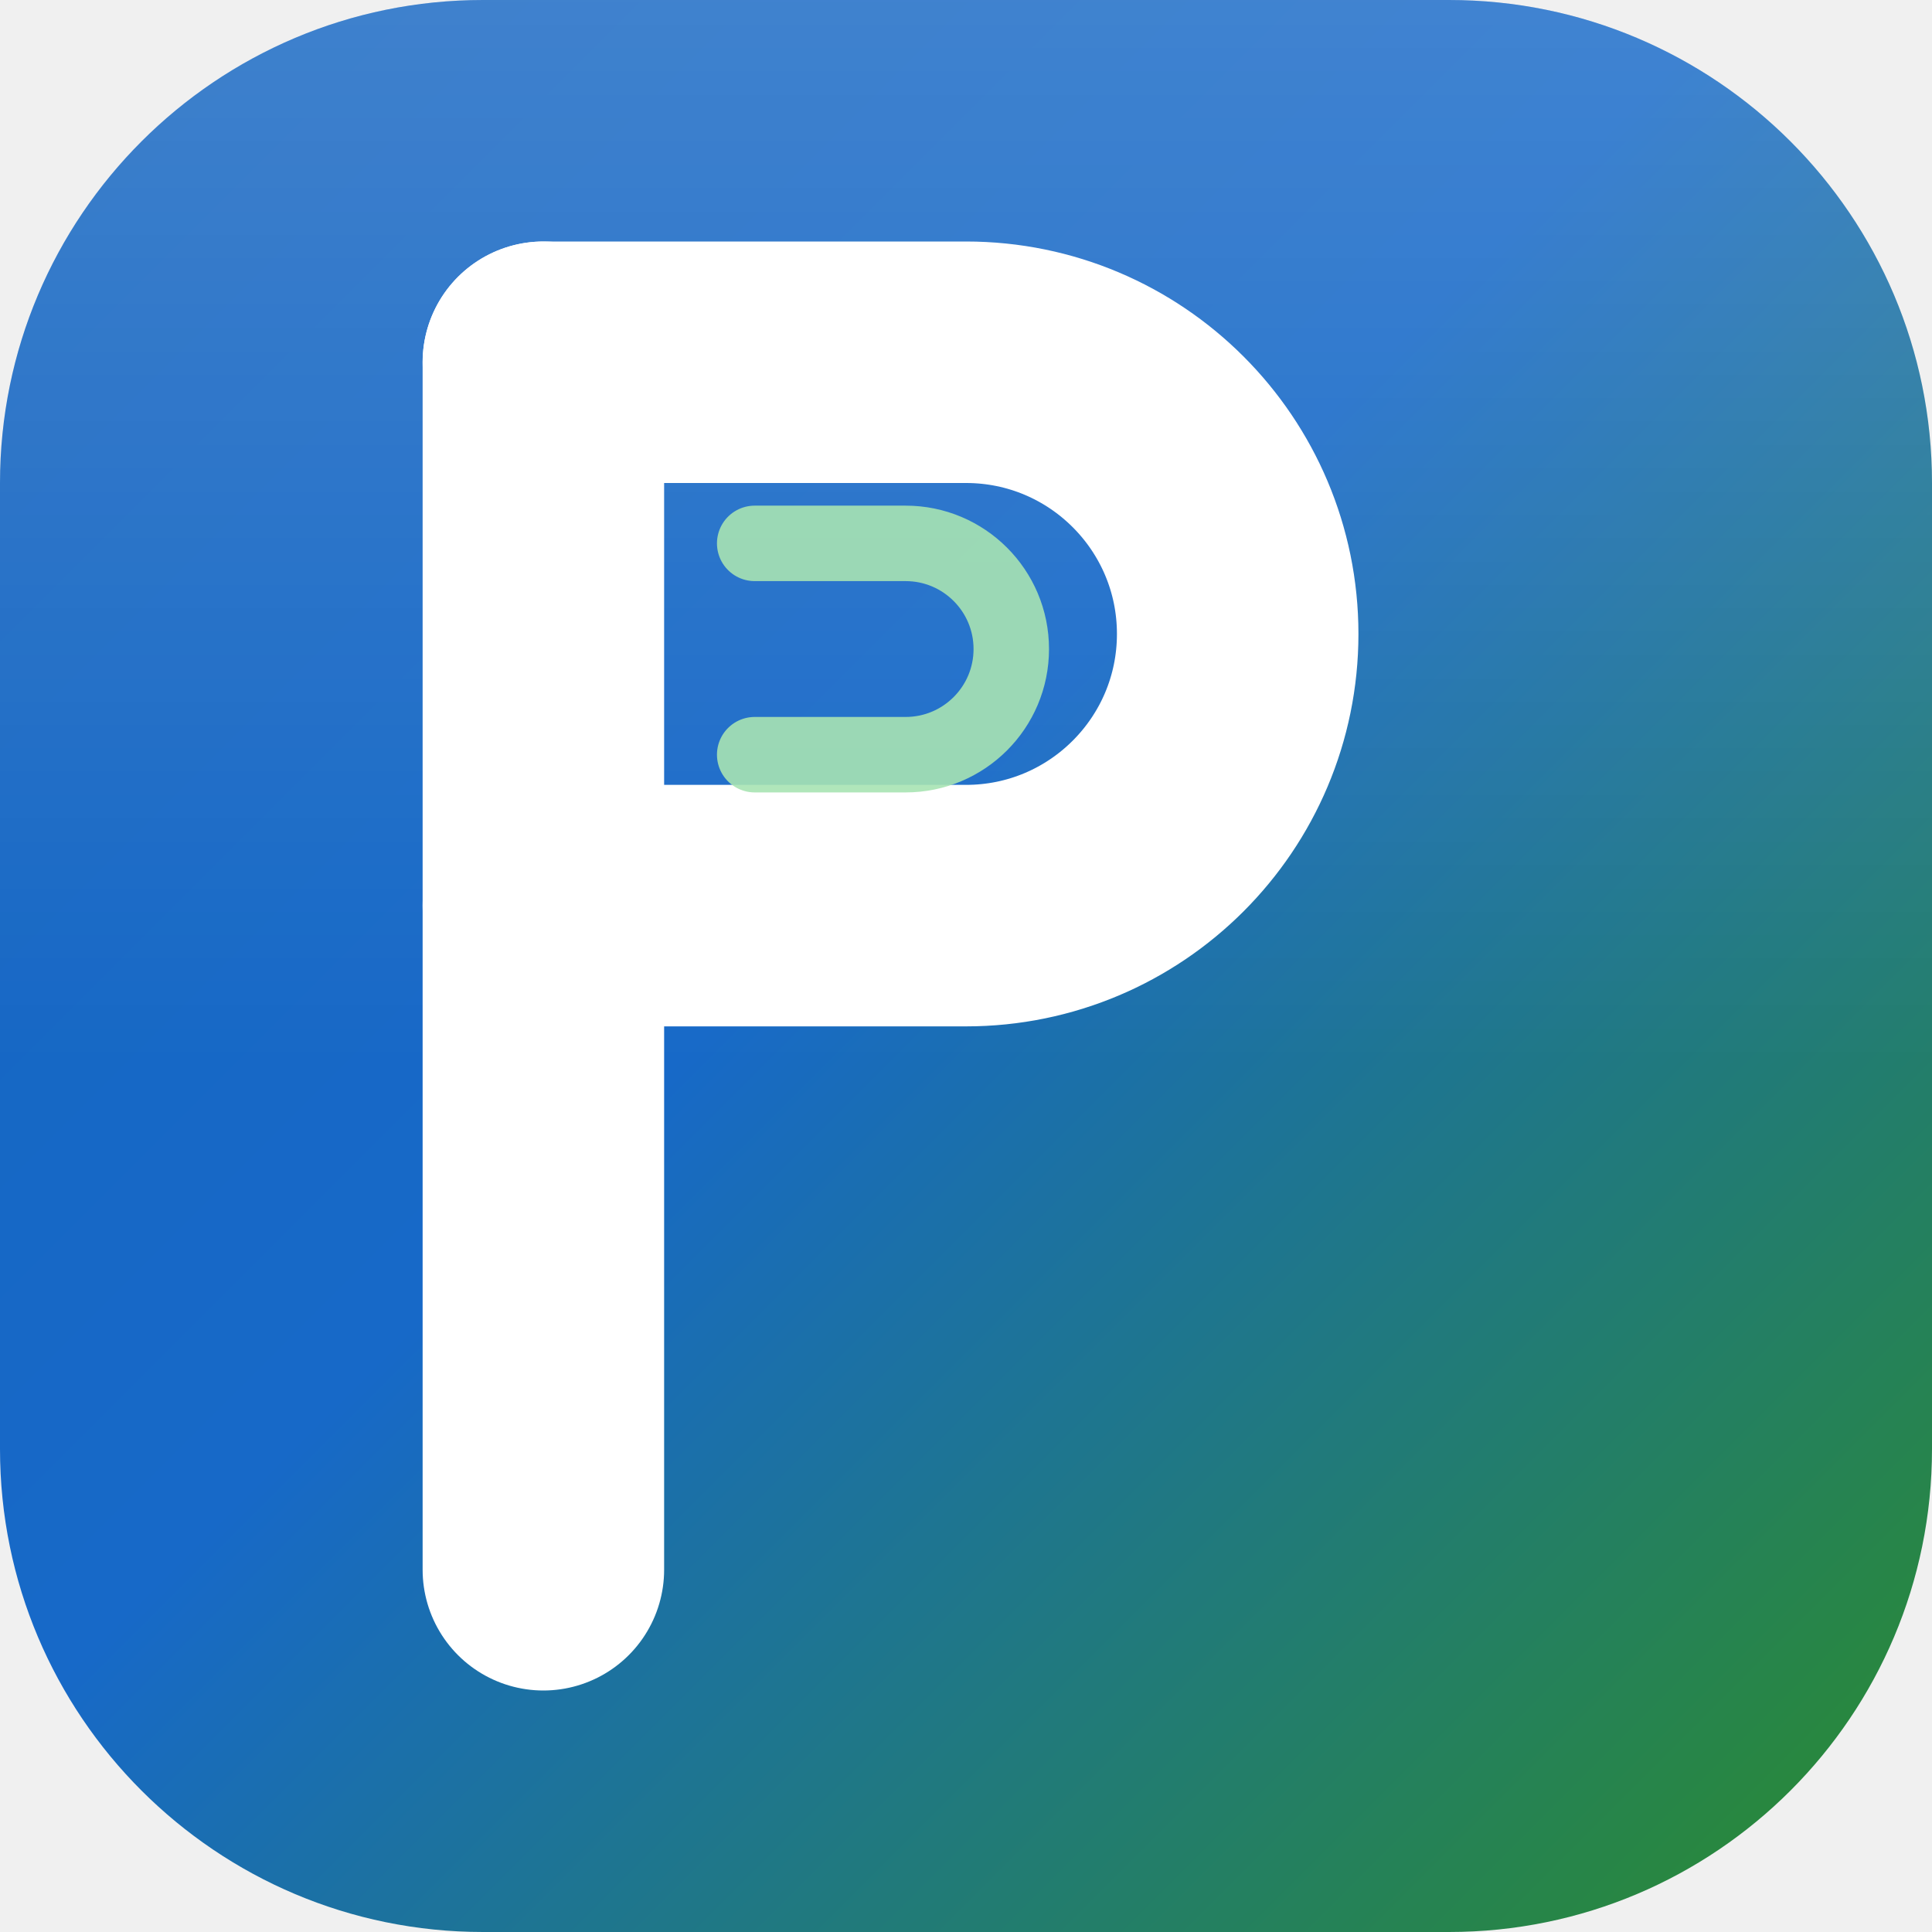
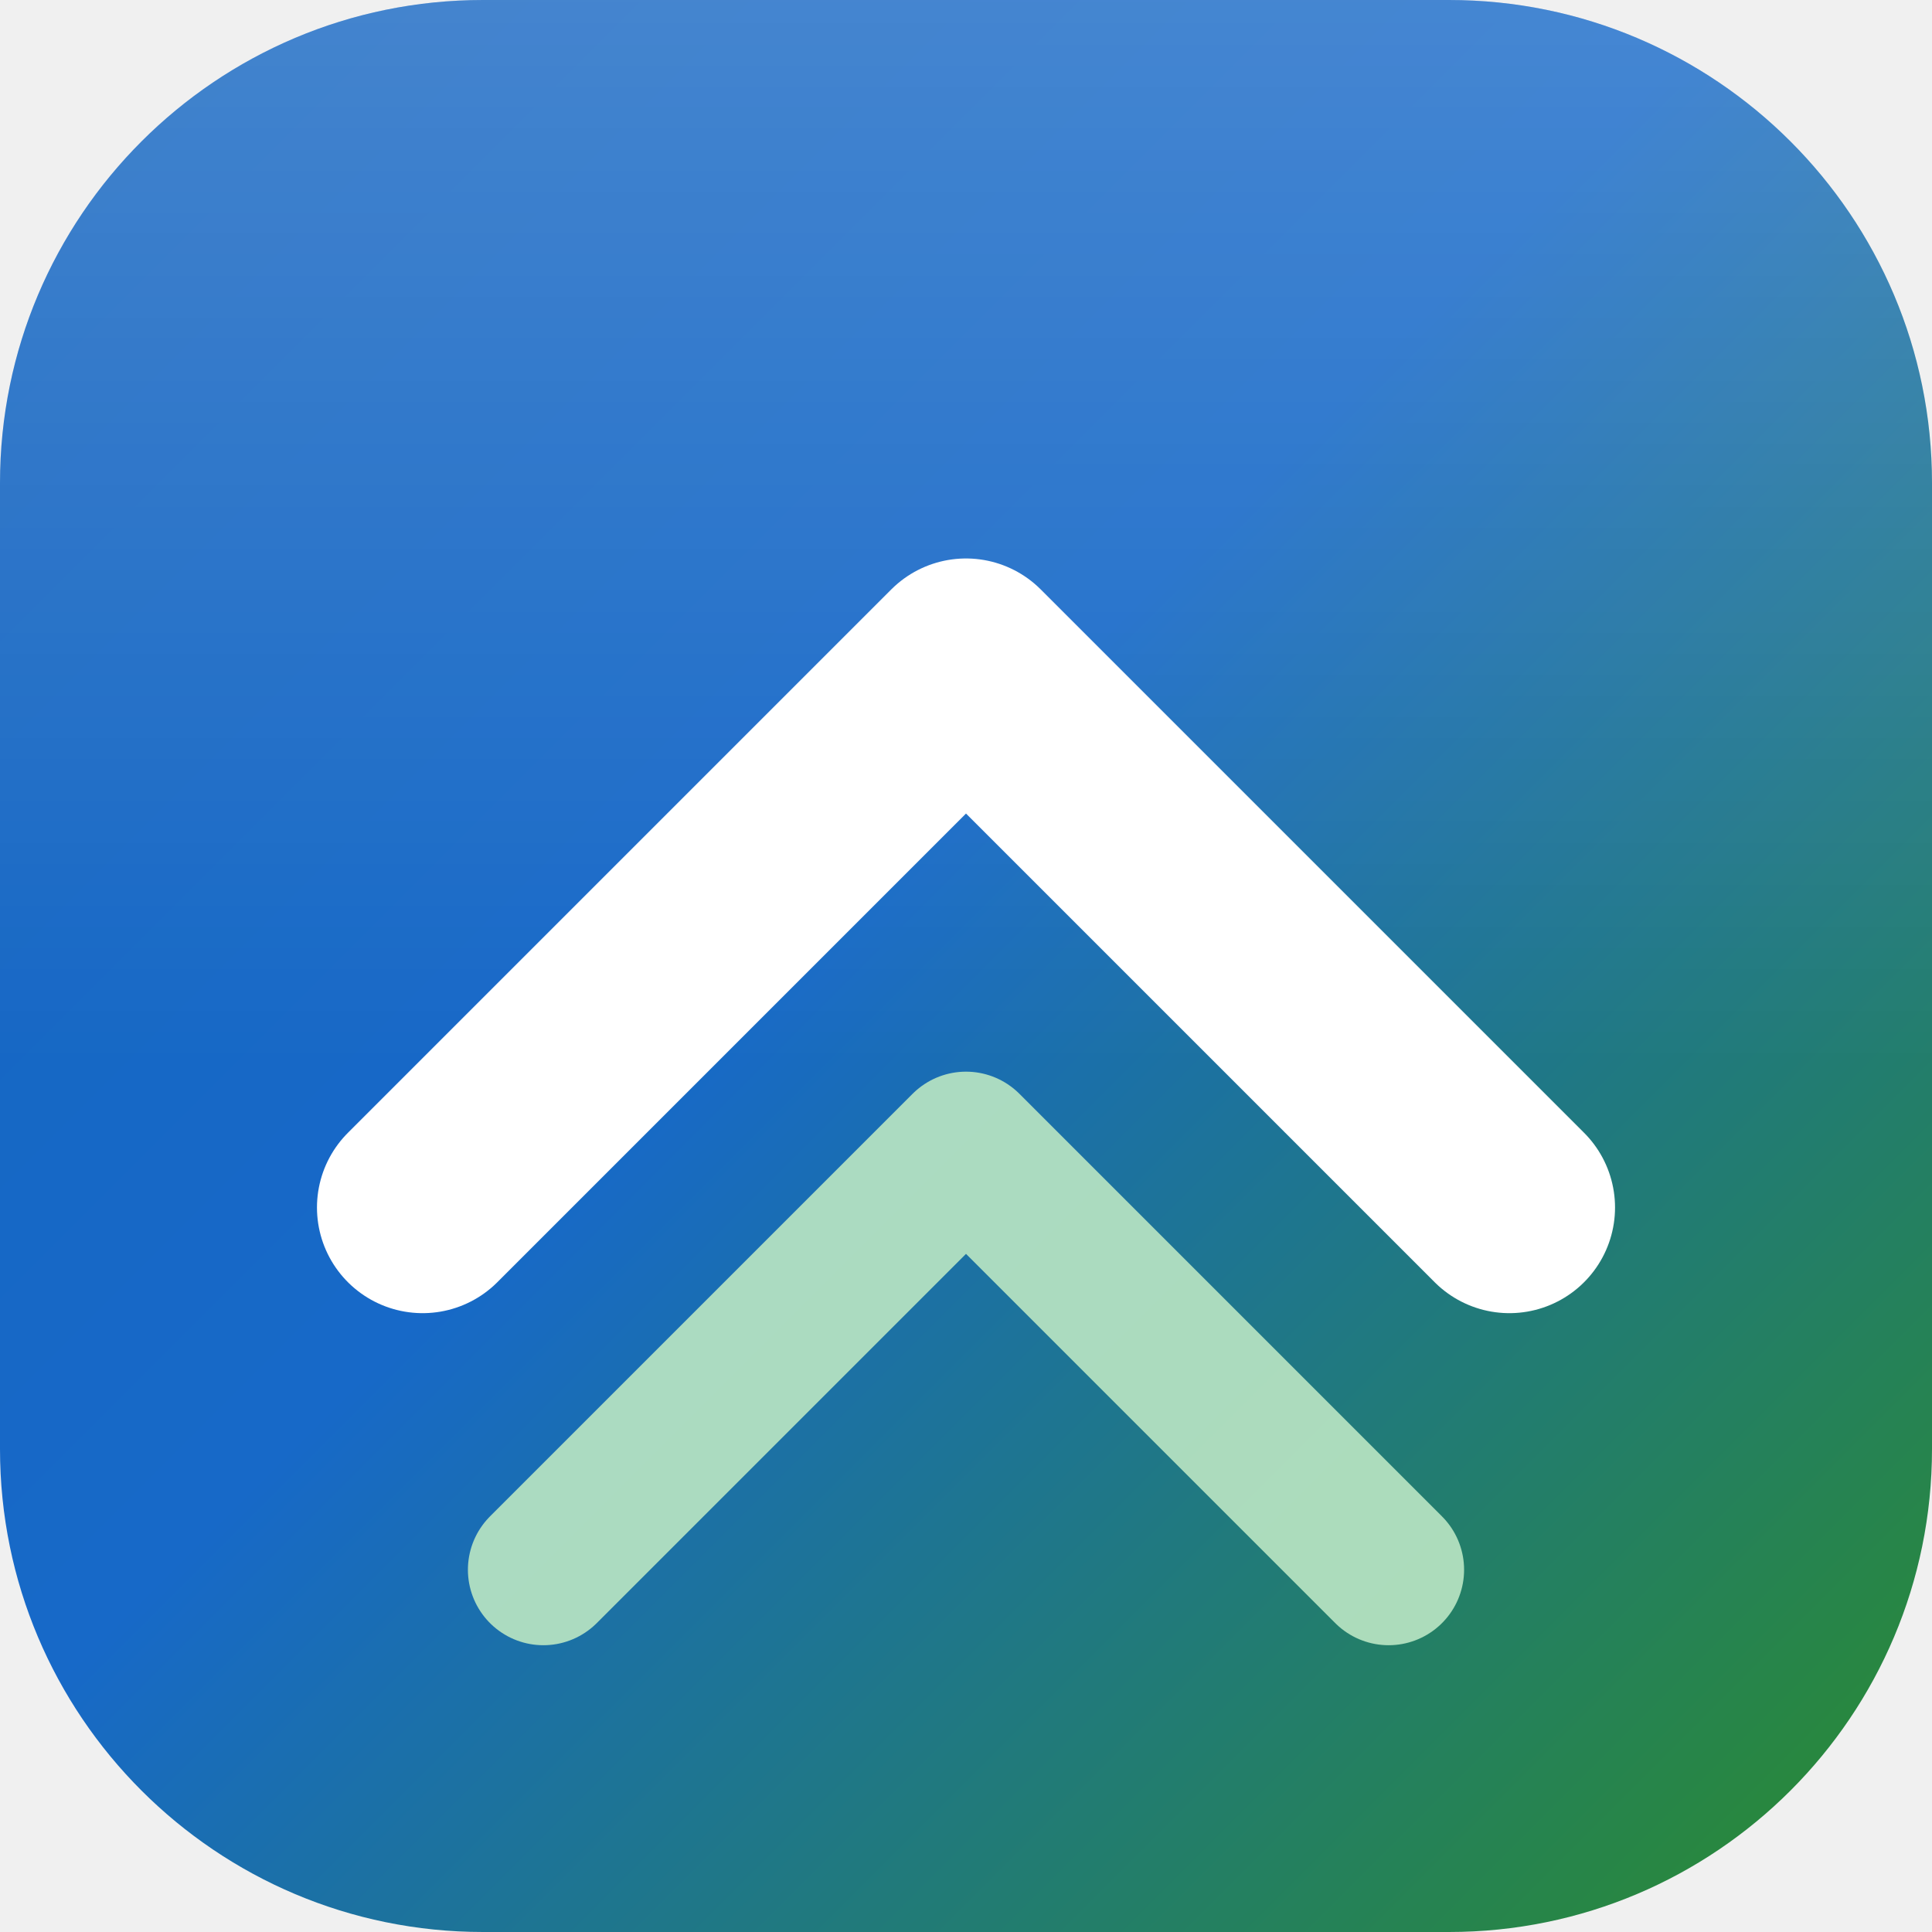
<svg xmlns="http://www.w3.org/2000/svg" viewBox="0 0 64 64">
  <defs>
    <linearGradient id="bg" x1="0%" y1="0%" x2="100%" y2="100%">
      <stop offset="0%" stop-color="#1565C0" />
      <stop offset="45%" stop-color="#1769C8" />
      <stop offset="100%" stop-color="#2B8C29" />
    </linearGradient>
    <linearGradient id="gloss" x1="0%" y1="0%" x2="0%" y2="100%">
-       <stop offset="0%" stop-color="#ffffff" stop-opacity="0.18" />
+       <stop offset="0%" stop-color="#ffffff" stop-opacity="0.20" />
      <stop offset="55%" stop-color="#ffffff" stop-opacity="0" />
    </linearGradient>
  </defs>
  <rect width="64" height="64" rx="16" fill="url(#bg)" />
  <rect width="64" height="64" rx="16" fill="url(#gloss)" />
-   <g stroke="#ffffff" stroke-width="8" stroke-linecap="round" stroke-linejoin="round" fill="none">
-     <path d="M18 12 V52" />
-     <path d="M18 12 H32 a9 9 0 0 1 0 18 H18" />
+   <g fill="none" stroke-linecap="round" stroke-linejoin="round">
+     <path d="M14 40 L32 22 L50 40" stroke="#ffffff" stroke-width="7" />
+     <path d="M18 52 L32 38 L46 52" stroke="#B7E4C2" stroke-width="5" opacity="0.92" />
  </g>
-   <path d="M25 18 H30 a3.5 3.5 0 0 1 0 7 H25" stroke="#A7E3B2" stroke-width="2.5" stroke-linecap="round" stroke-linejoin="round" fill="none" opacity="0.9" />
</svg>
